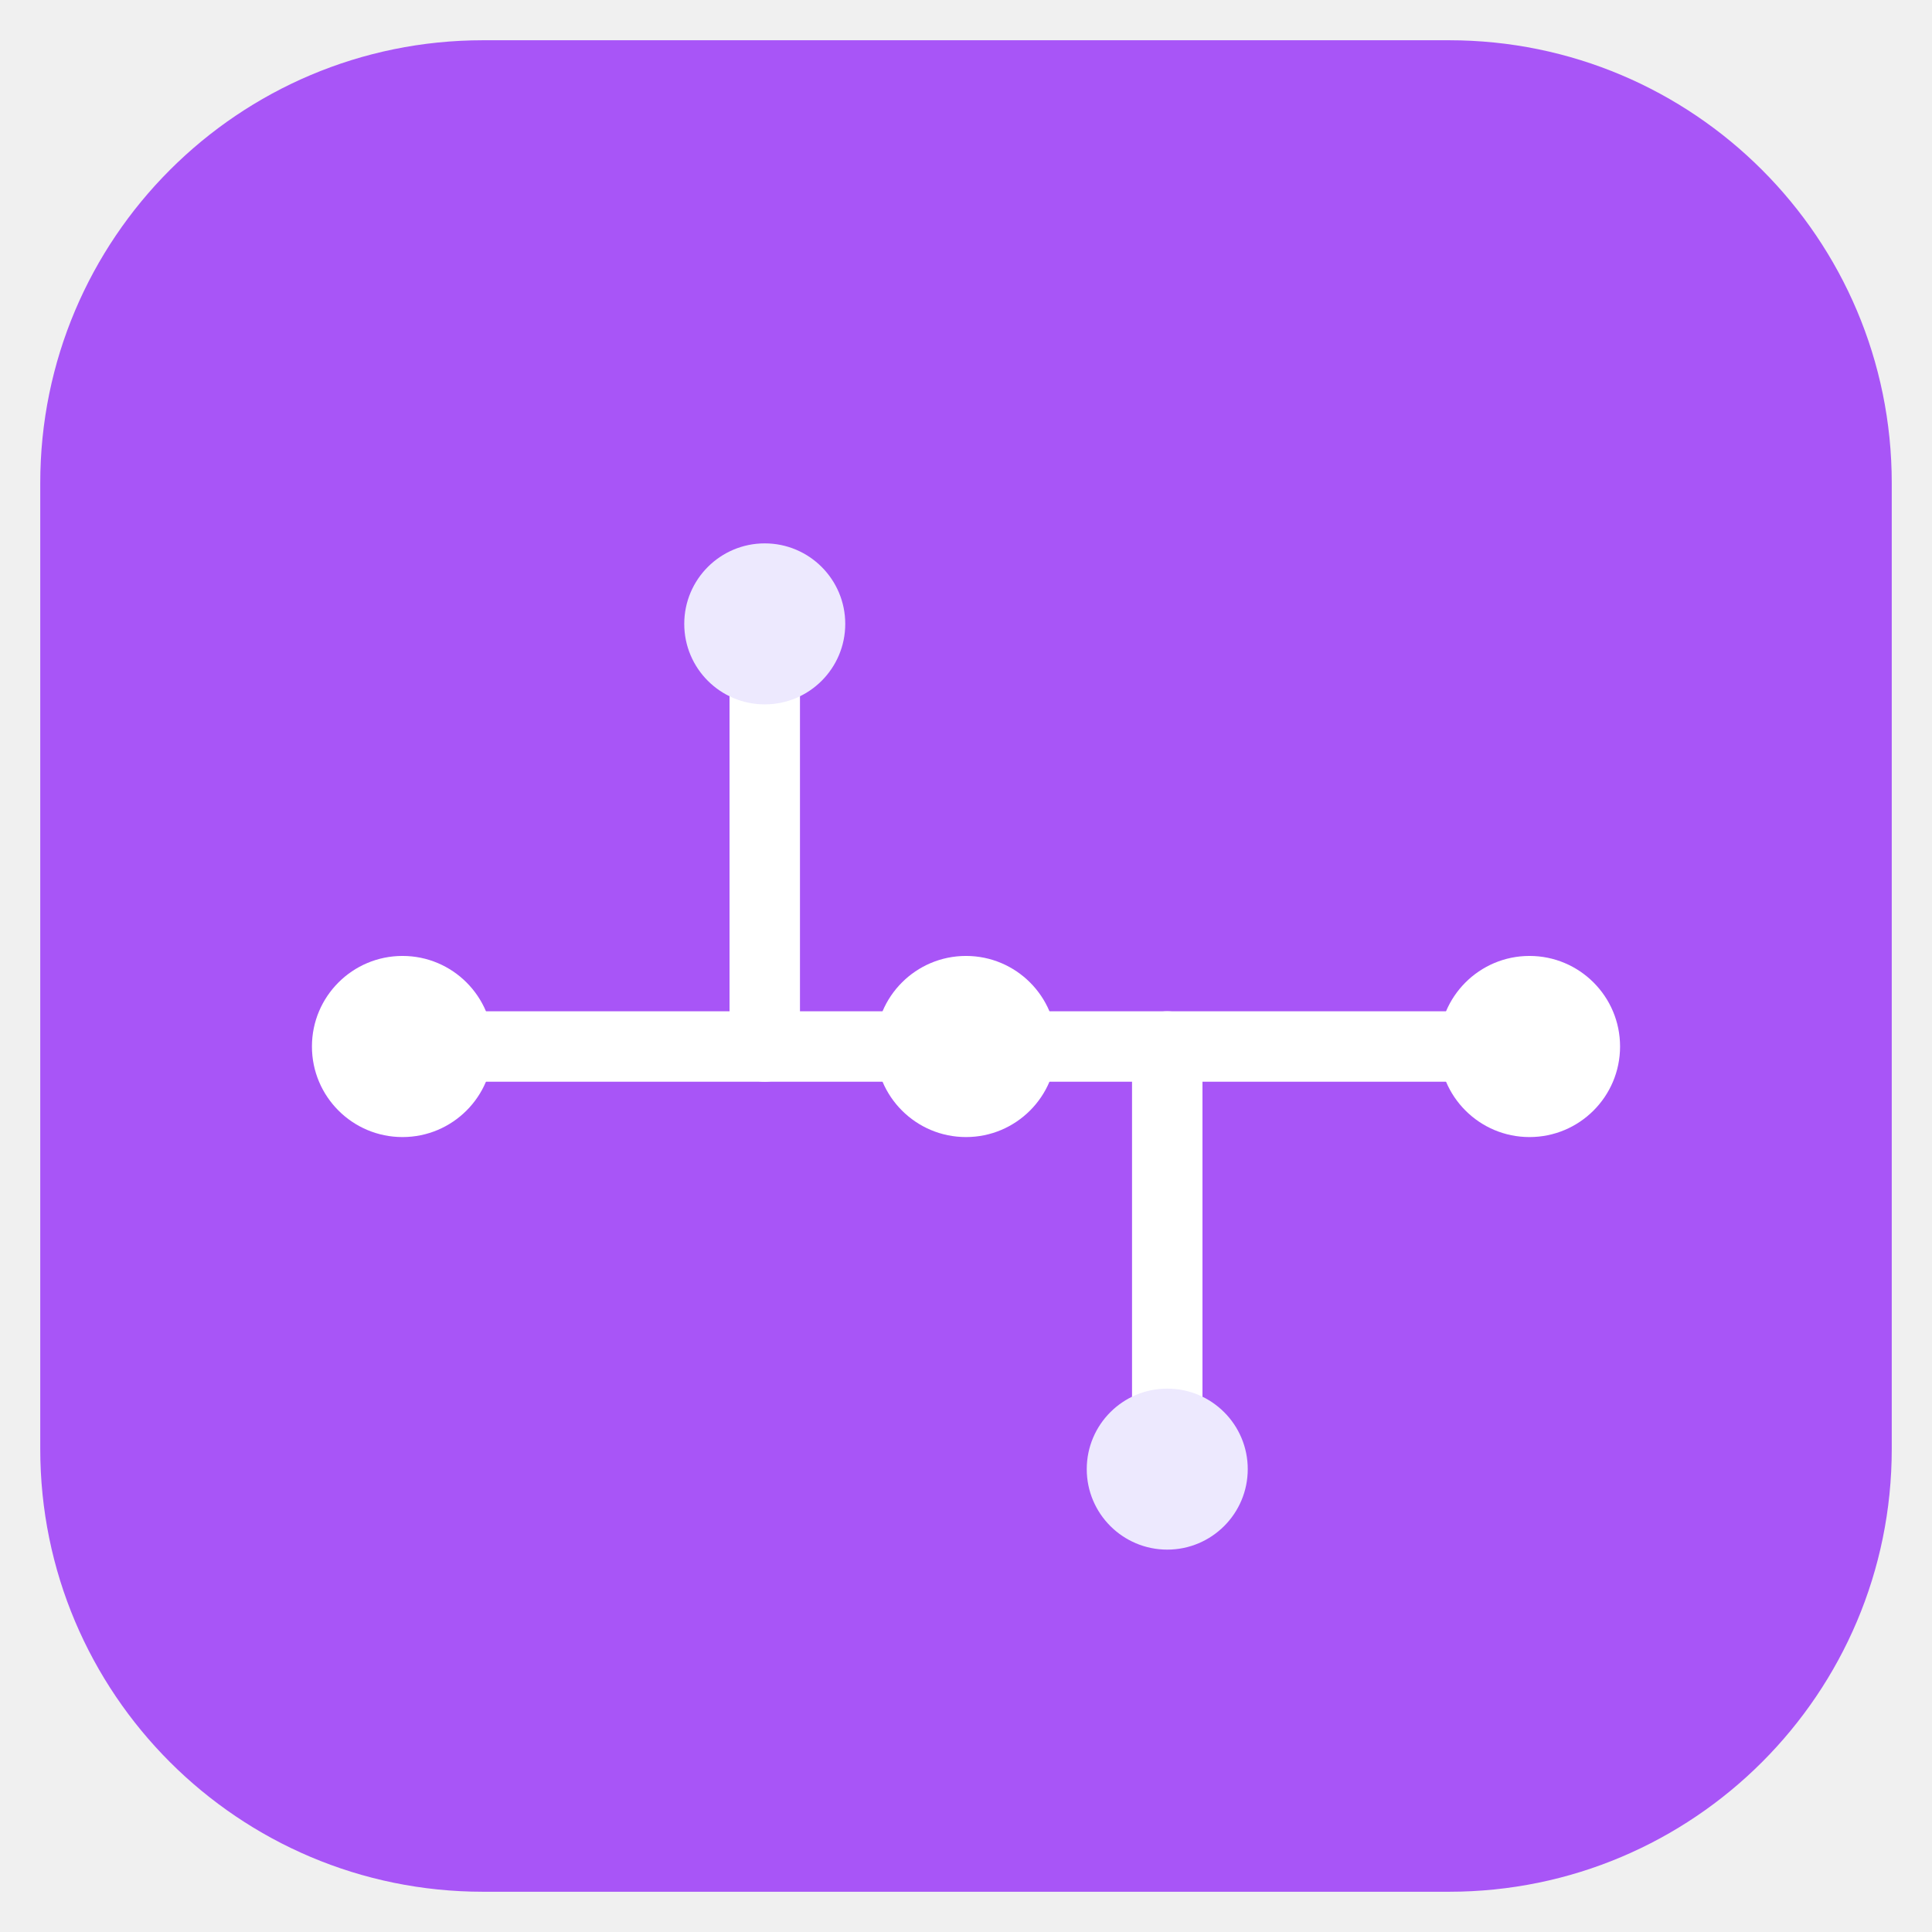
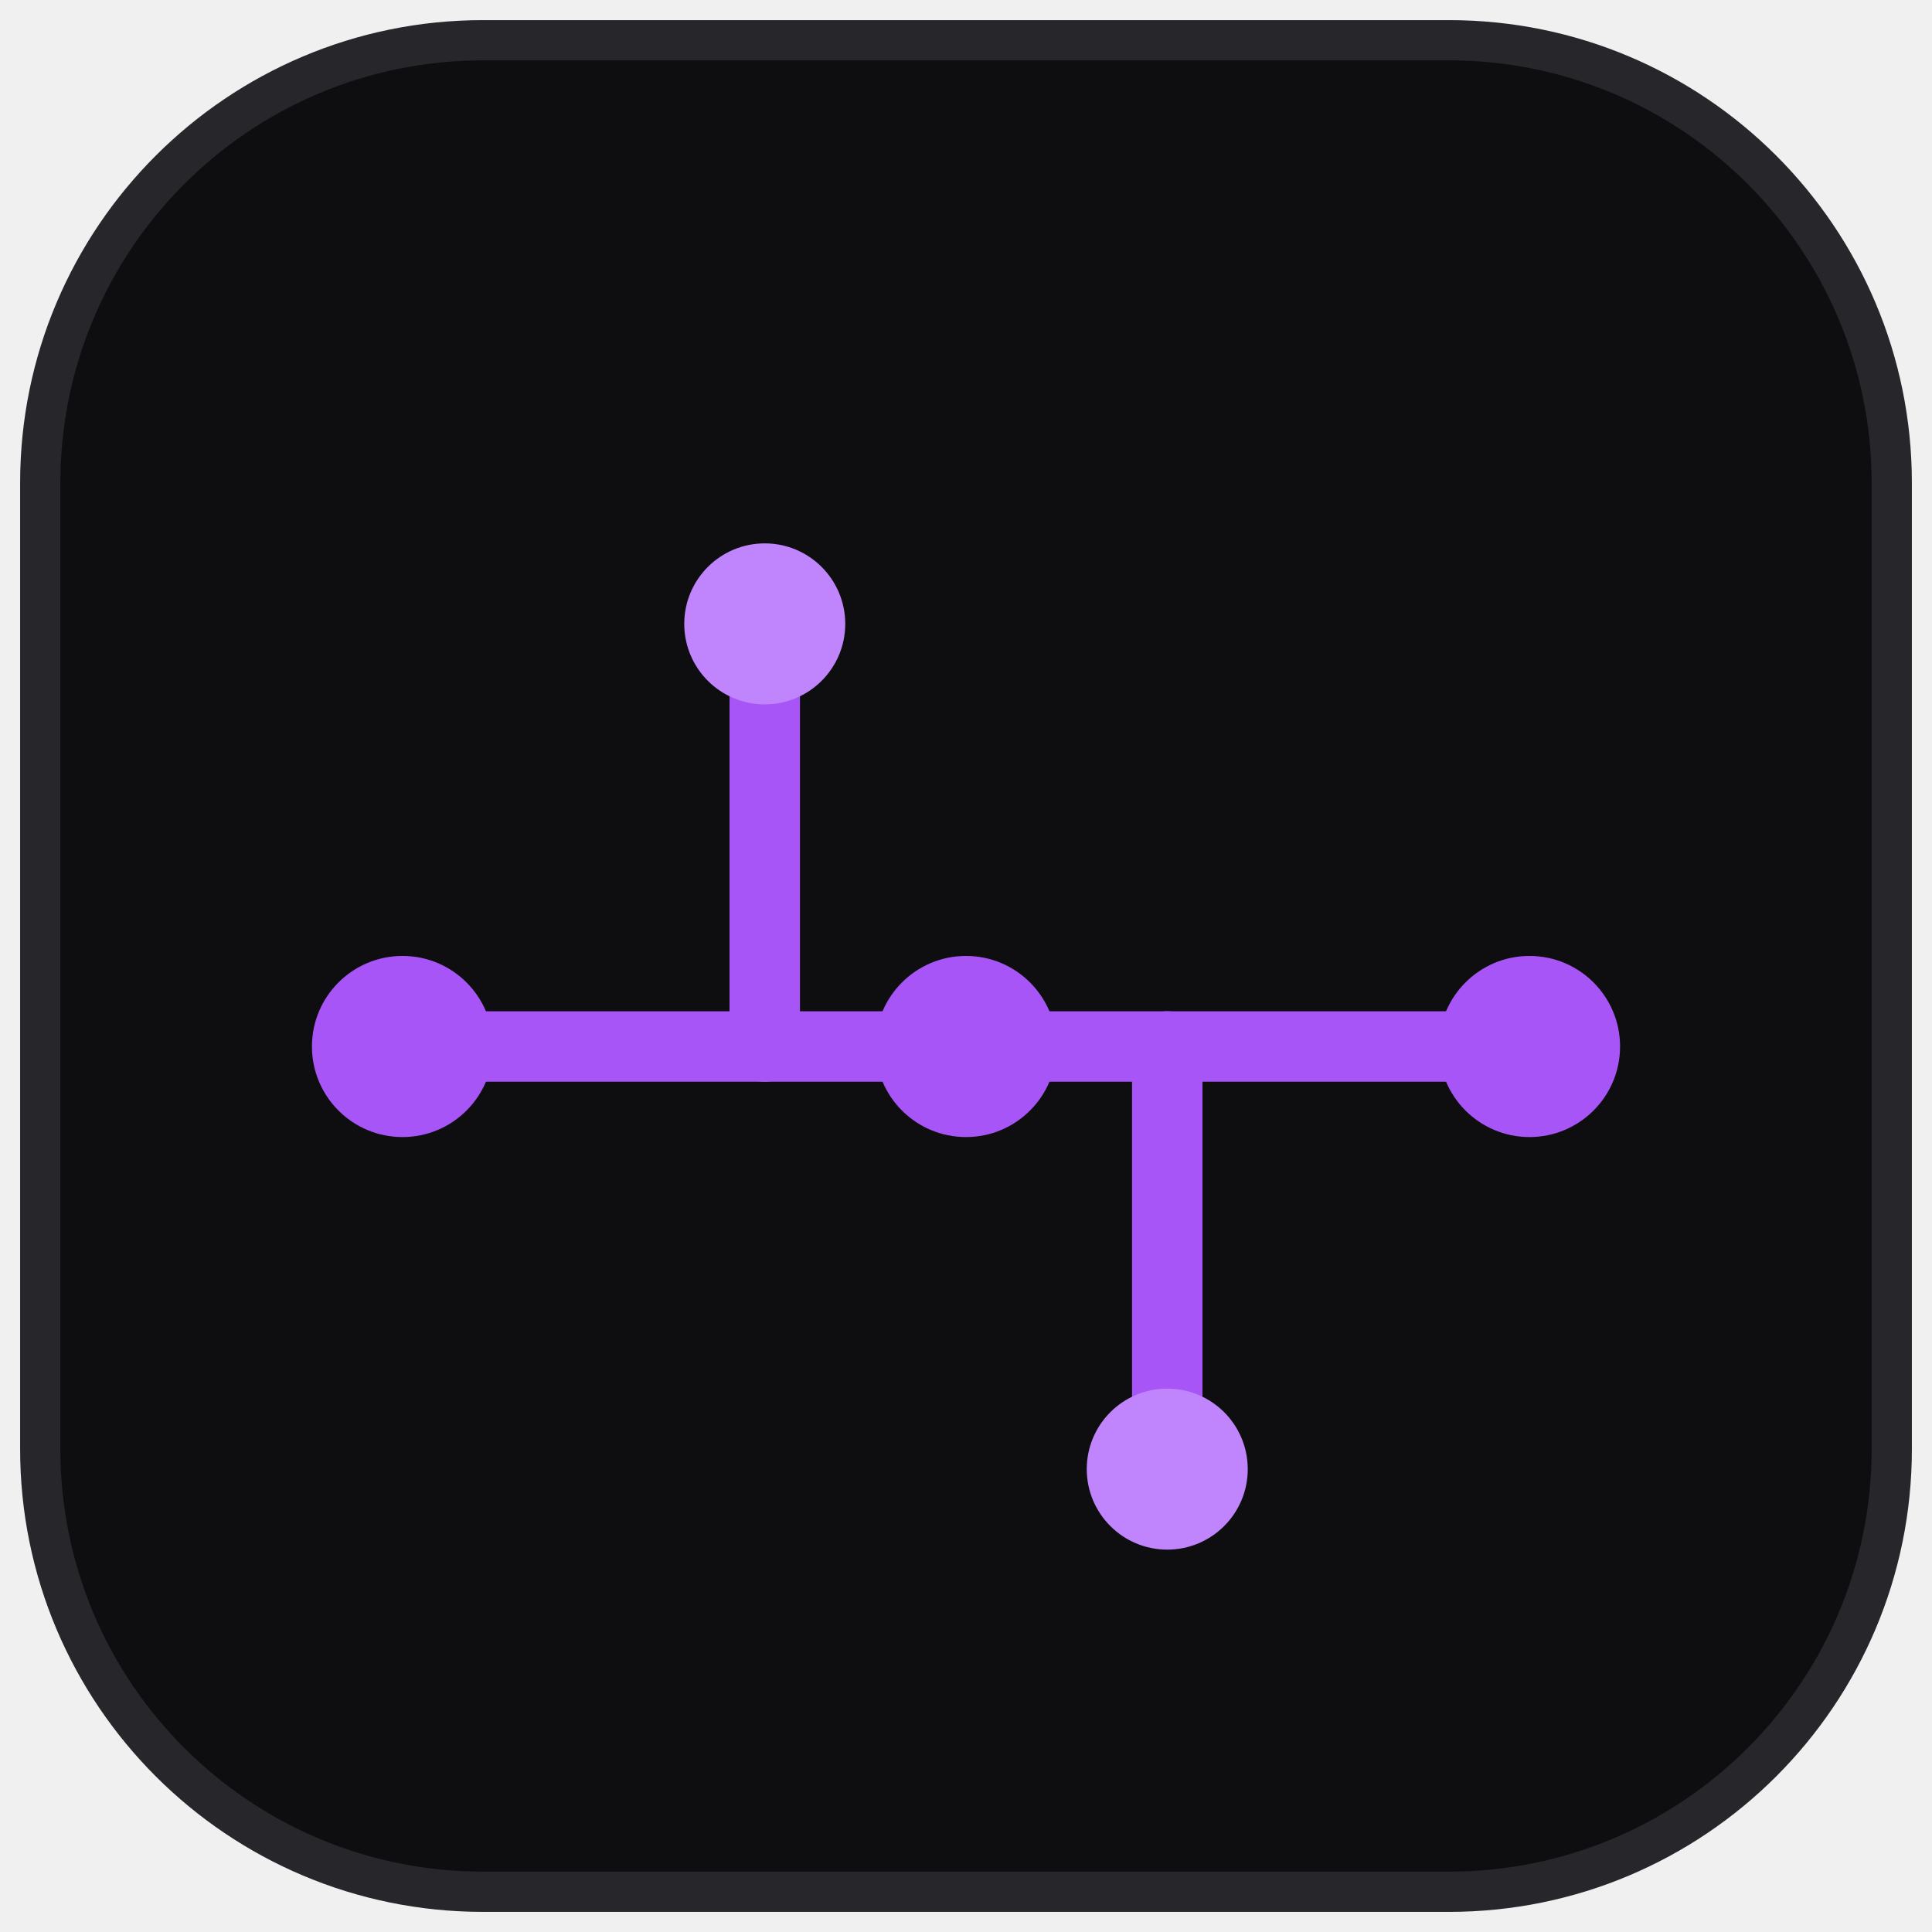
<svg xmlns="http://www.w3.org/2000/svg" viewBox="0 0 96 96" width="96" height="96" fill="none" role="img" aria-label="brAIn icon">
-   <rect x="2" y="2" width="92" height="92" rx="22" fill="#a855f7" />
-   <g stroke="#ffffff" stroke-width="3.5" stroke-linecap="round">
+   <rect x="2" y="2" width="92" height="92" rx="22" fill="#0e0e10" stroke="#26262b" stroke-width="2" />
+   <g stroke="#a855f7" stroke-width="3.5" stroke-linecap="round">
    <line x1="20" y1="52" x2="76" y2="52" />
    <line x1="38" y1="52" x2="38" y2="34" />
    <line x1="58" y1="52" x2="58" y2="70" />
  </g>
-   <g fill="#ffffff">
+   <g fill="#a855f7">
    <circle cx="20" cy="52" r="4.5" />
    <circle cx="48" cy="52" r="4.5" />
    <circle cx="76" cy="52" r="4.5" />
  </g>
-   <g fill="#ede9fe">
+   <g fill="#c084fc">
    <circle cx="38" cy="31" r="4" />
    <circle cx="58" cy="73" r="4" />
  </g>
</svg>
